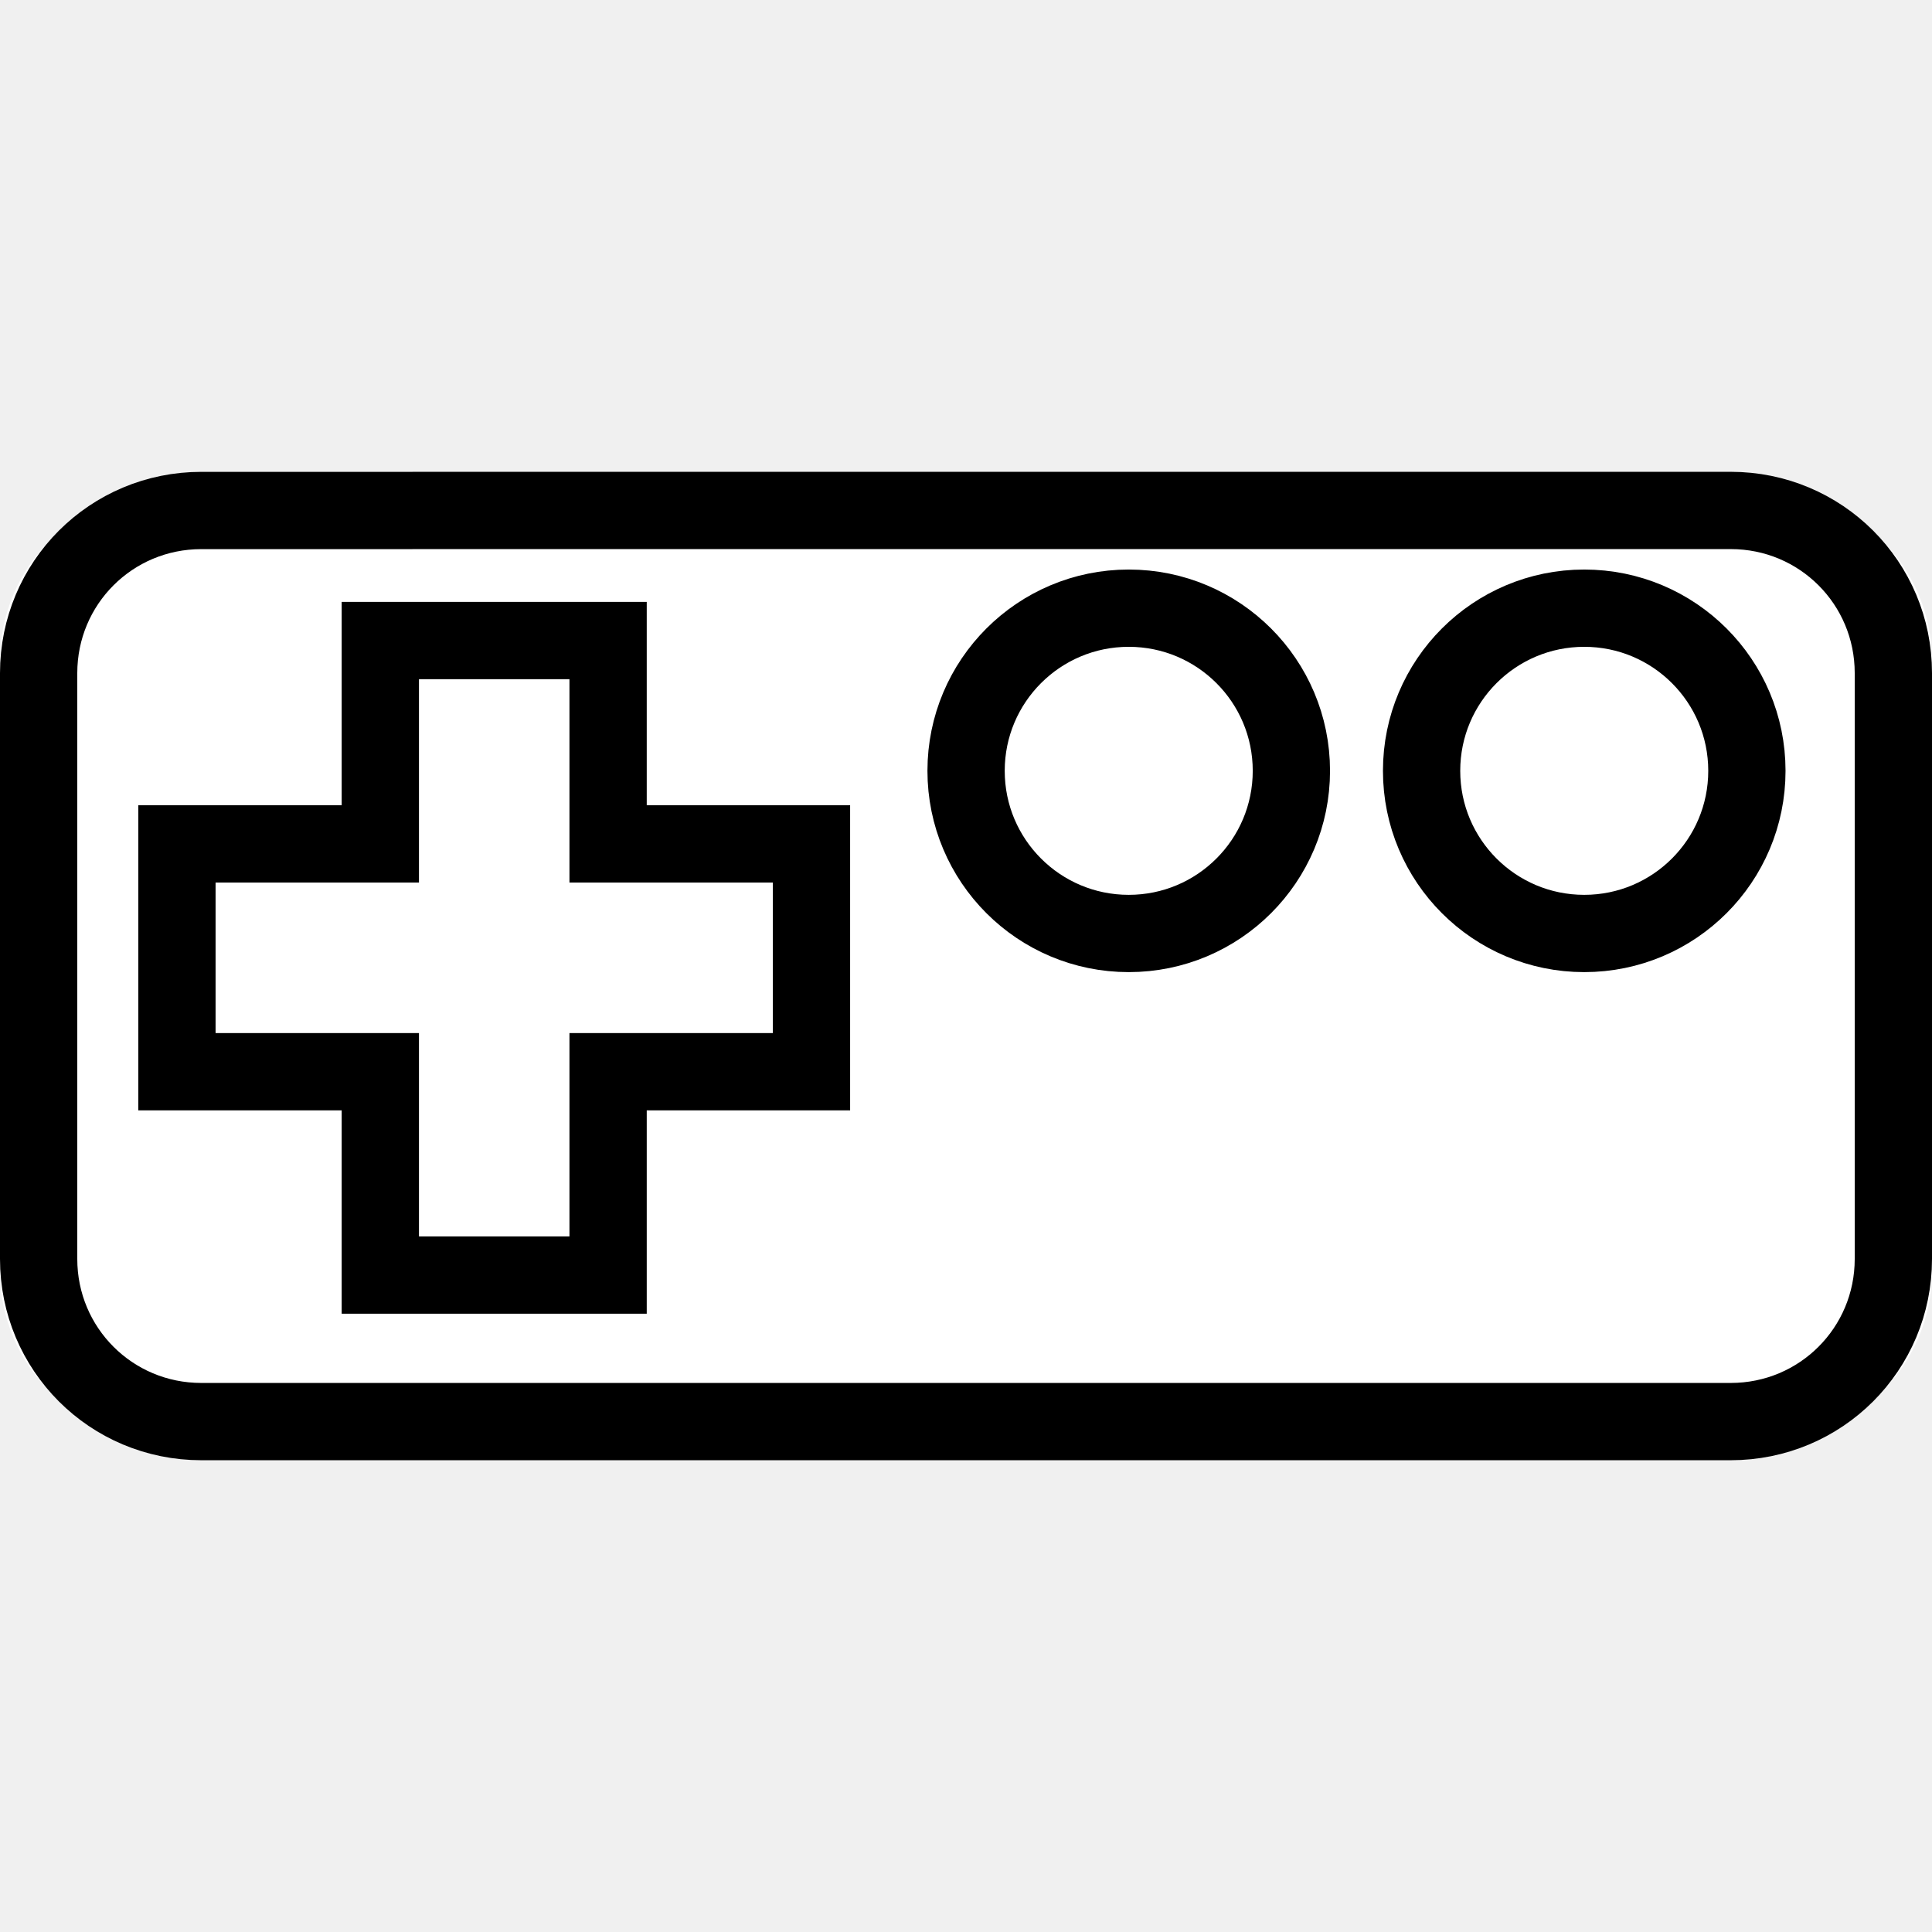
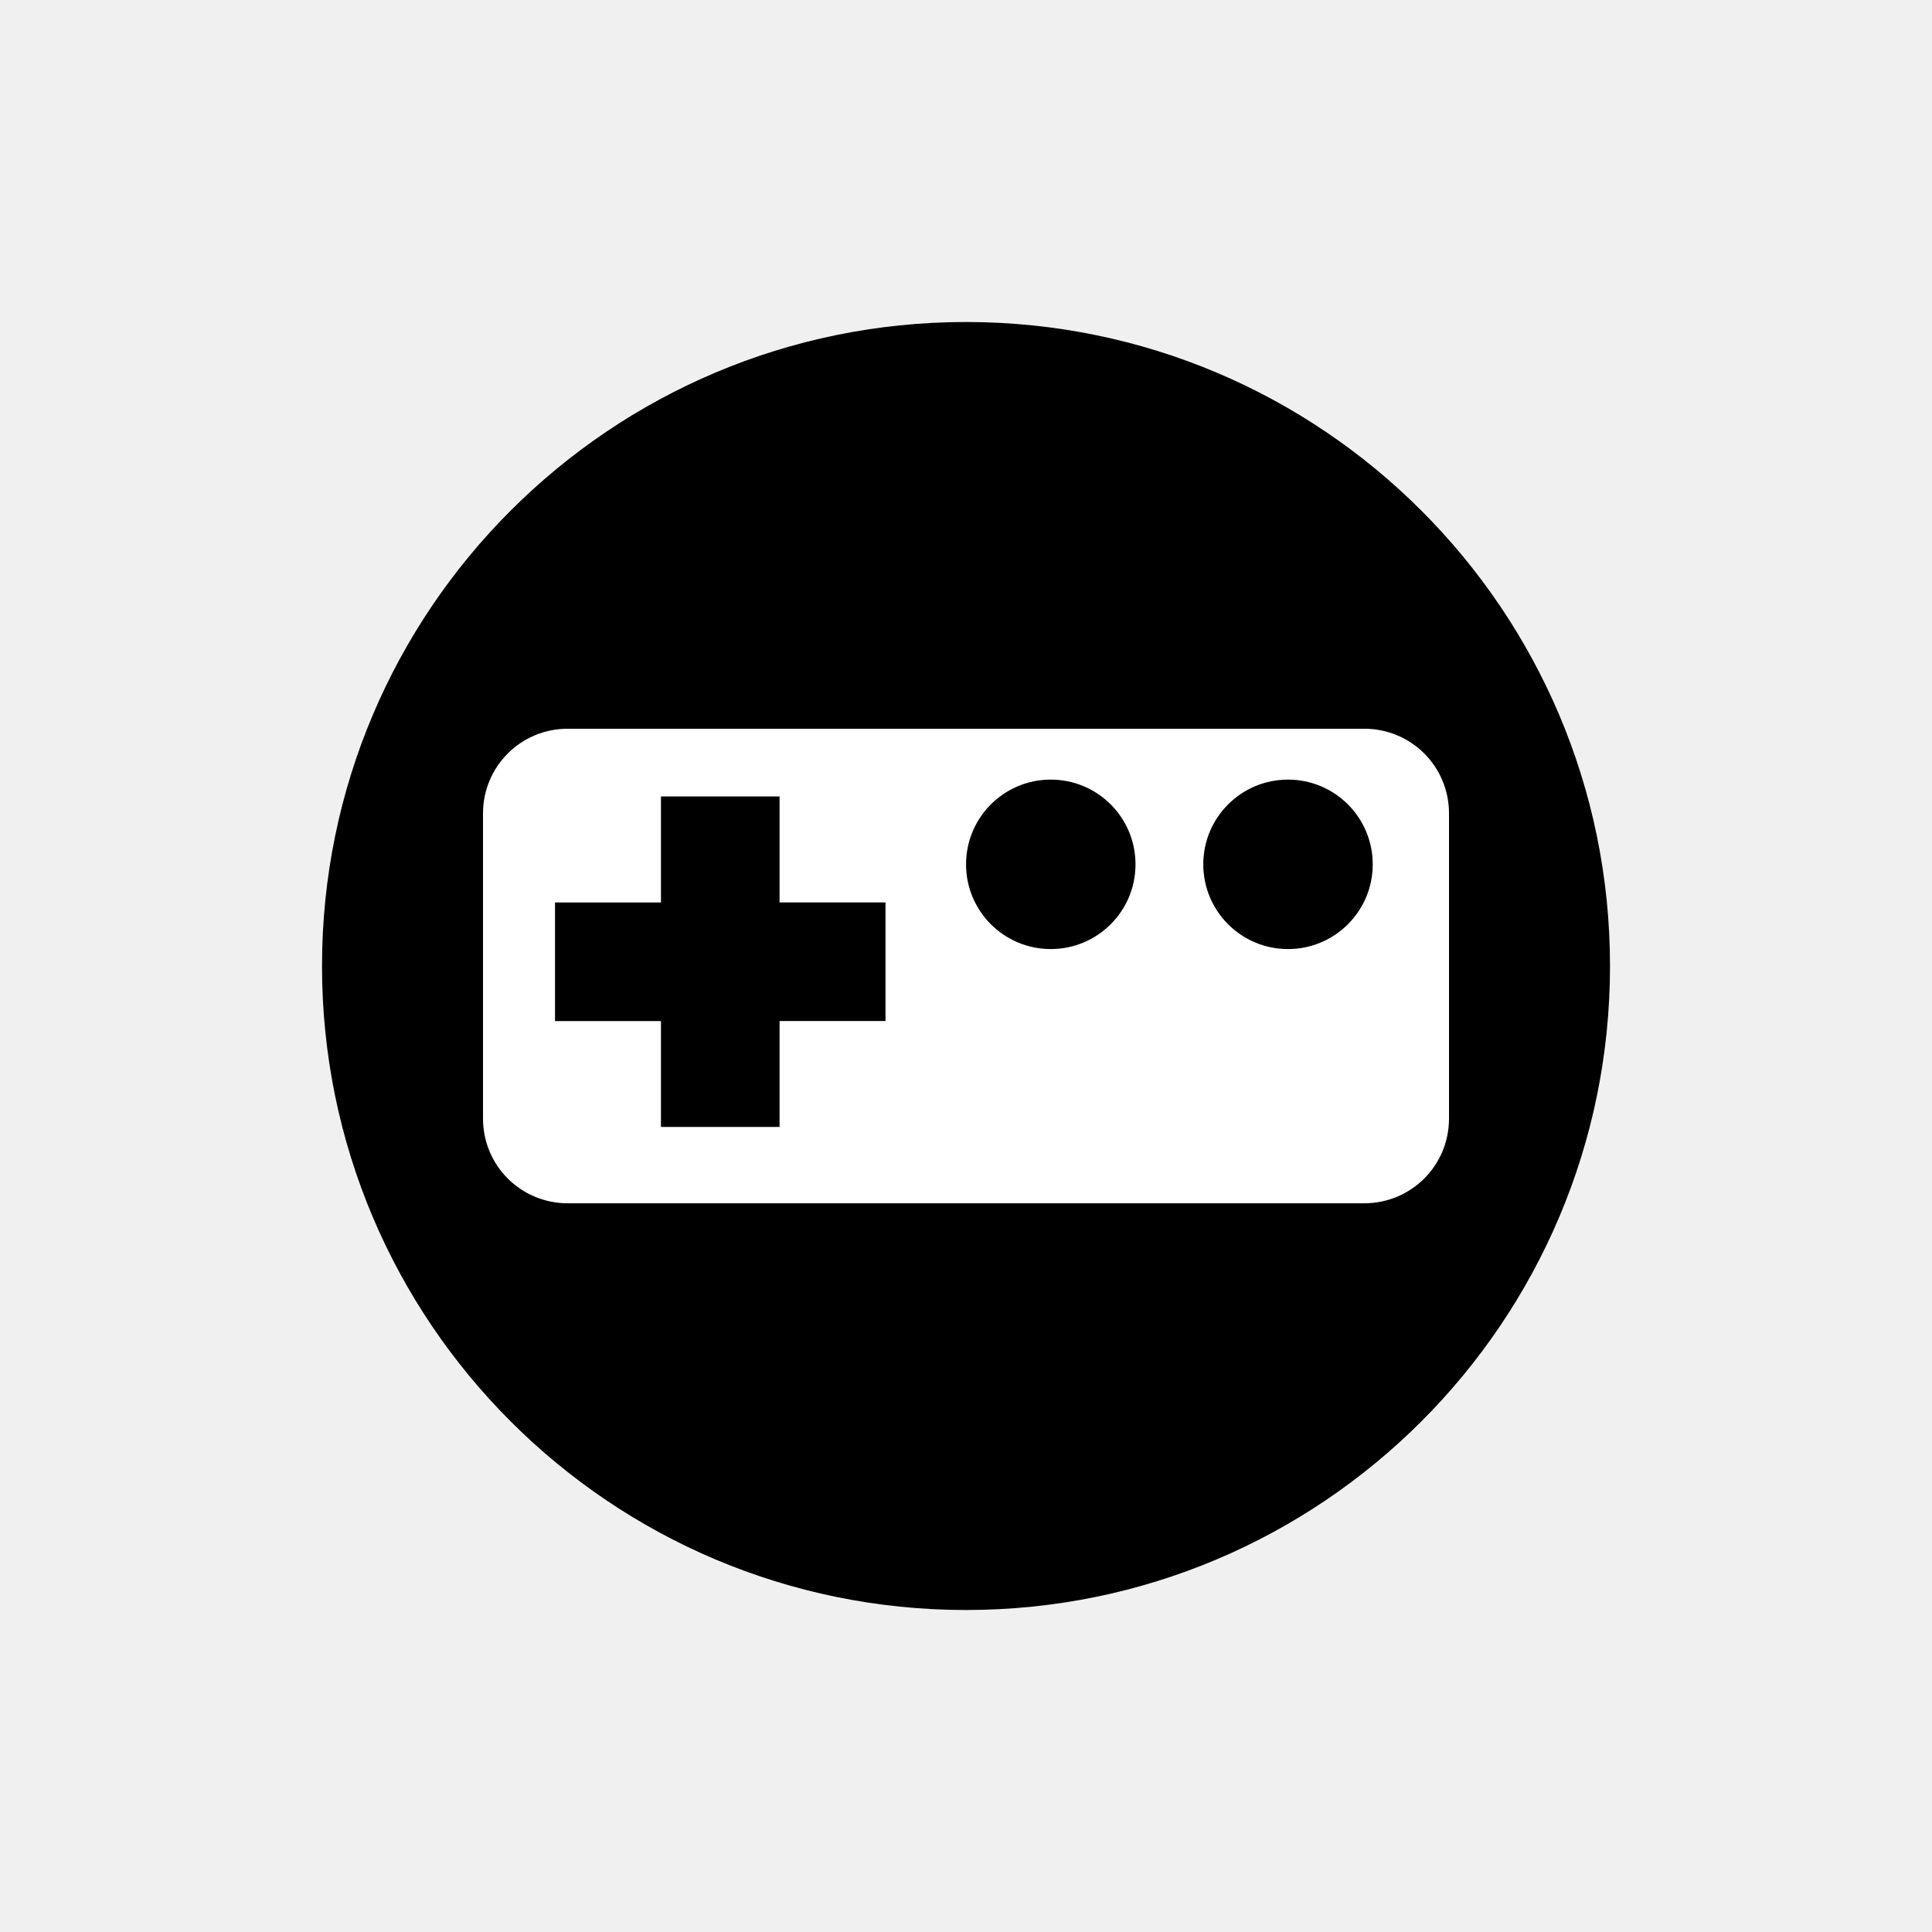
<svg xmlns="http://www.w3.org/2000/svg" id="svg3043" viewBox="0 0 48 48" version="1.1" width="48" height="48">
  <defs id="defs11" />
-   <g id="g1098">
-     <path style="display:inline;fill:#ffffff;stroke-width:0.231" d="M 4.21,12.211 C 1.877,12.211 4.99e-4,14.087 4.99e-4,16.42 v 15.16 c 0,2.333 1.876,4.209 4.209,4.209 H 43.79 c 2.333,0 4.209,-1.876 4.209,-4.209 V 16.42 c 0,-2.333 -1.876,-4.209 -4.209,-4.209 z" id="path2677" />
-     <path id="rect2985" style="display:inline;fill:#ffffff;fill-opacity:1;stroke:#000000;stroke-width:1.92;stroke-miterlimit:4;stroke-dasharray:none;stroke-opacity:1" d="m 5.001,12.683 c -2.239,0 -4.041,1.801 -4.041,4.041 v 14.554 c 0,2.239 1.801,4.041 4.041,4.041 H 42.999 c 2.239,0 4.041,-1.801 4.041,-4.041 V 16.723 c 0,-2.239 -1.801,-4.041 -4.041,-4.041 z m 23.042,2.427 c 2.232,0 4.041,1.808 4.041,4.041 0,2.232 -1.808,4.041 -4.041,4.041 -2.232,0 -4.041,-1.808 -4.041,-4.041 0,-2.232 1.808,-4.041 4.041,-4.041 z m 11.317,0 c 2.232,0 4.041,1.808 4.041,4.041 0,2.232 -1.808,4.041 -4.041,4.041 -2.232,0 -4.041,-1.808 -4.041,-4.041 0,-2.232 1.808,-4.041 4.041,-4.041 z M 9.449,15.914 h 5.659 v 5.053 h 5.053 v 5.659 h -5.053 v 5.053 H 9.449 V 26.626 H 4.396 v -5.659 h 5.053 z" />
+   <g id="g1098" transform="translate(9.515229,9.010153)">
+     <circle style="fill:#000000;fill-opacity:1;stroke:none;stroke-width:2.71" id="path1" cx="14.485" cy="14.99" r="16" />
+     <path id="rect2985" style="display:inline;fill:#ffffff;fill-opacity:1;stroke:none;stroke-width:1;stroke-miterlimit:4;stroke-dasharray:none;stroke-opacity:1" d="m 4.59,9.095 c -1.166,0 -2.105,0.938 -2.105,2.105 v 7.58 c 0,1.166 0.938,2.105 2.105,2.105 H 24.38 c 1.166,0 2.105,-0.938 2.105,-2.105 v -7.58 c 0,-1.166 -0.938,-2.105 -2.105,-2.105 z M 16.591,10.359 c 1.163,0 2.105,0.942 2.105,2.105 0,1.163 -0.942,2.105 -2.105,2.105 -1.163,0 -2.105,-0.942 -2.105,-2.105 0,-1.163 0.942,-2.105 2.105,-2.105 z m 5.894,0 c 1.163,0 2.105,0.942 2.105,2.105 0,1.163 -0.942,2.105 -2.105,2.105 -1.163,0 -2.105,-0.942 -2.105,-2.105 0,-1.163 0.942,-2.105 2.105,-2.105 z M 6.906,10.778 H 9.853 v 2.632 h 2.632 v 2.947 H 9.853 v 2.632 H 6.906 V 16.358 H 4.274 v -2.947 h 2.632 z" />
  </g>
</svg>
